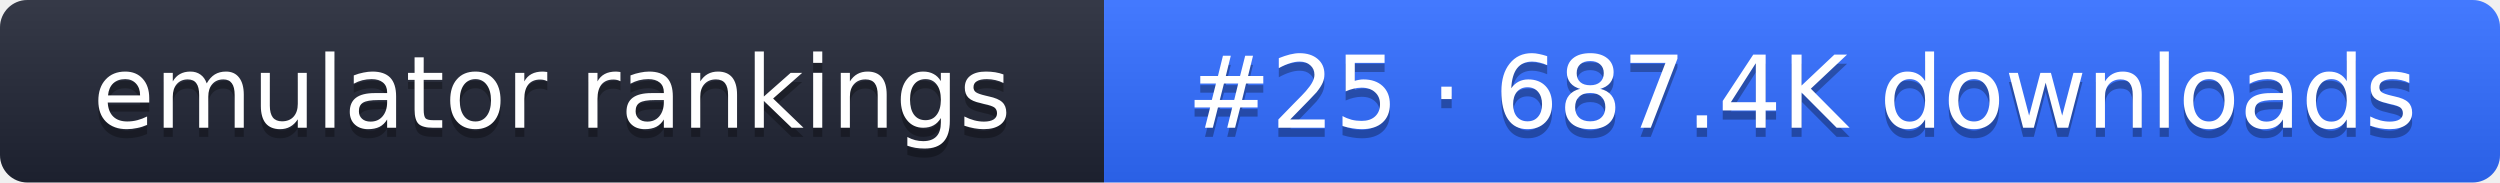
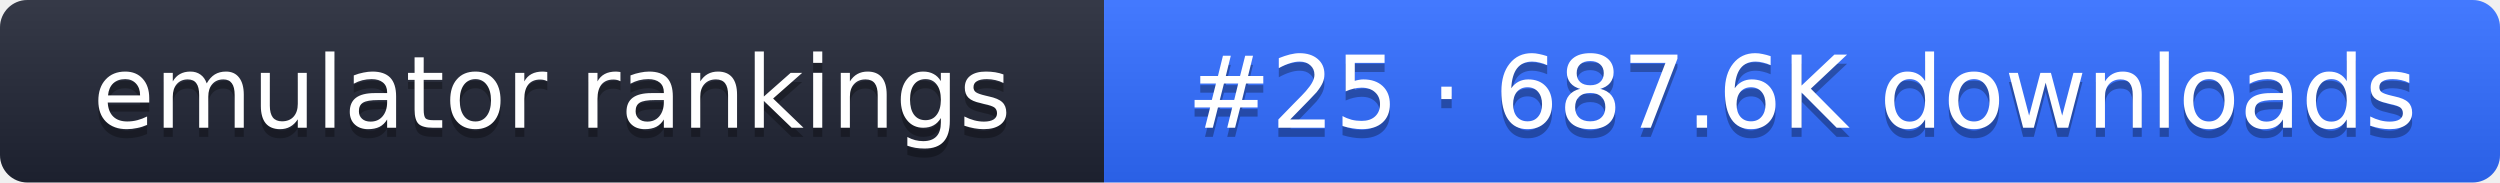
- <svg xmlns="http://www.w3.org/2000/svg" width="274" height="20" role="img" aria-label="emulator rankings: #25 · 687.4K downloads">
+ <svg xmlns="http://www.w3.org/2000/svg" width="274" height="20" role="img" aria-label="emulator rankings: #25 · 687.6K downloads">
  <linearGradient id="g" x2="0" y2="100%">
    <stop offset="0" stop-color="#fff" stop-opacity=".1" />
    <stop offset="1" stop-opacity=".1" />
  </linearGradient>
  <clipPath id="r">
    <rect width="274" height="20" rx="3" fill="#fff" />
  </clipPath>
  <g clip-path="url(#r)">
    <rect width="121" height="20" fill="#1f2433" />
    <rect x="121" width="153" height="20" fill="#2f6bff" />
    <rect width="274" height="20" fill="url(#g)" />
  </g>
  <g fill="#fff" text-anchor="middle" font-family="Verdana,DejaVu Sans,sans-serif" font-size="11">
    <text x="60.5" y="15" fill="#010101" fill-opacity=".3">emulator rankings</text>
    <text x="60.5" y="14">emulator rankings</text>
-     <text x="197.5" y="15" fill="#010101" fill-opacity=".3">#25 · 687.4K downloads</text>
-     <text x="197.5" y="14">#25 · 687.4K downloads</text>
+     <text x="197.5" y="15" fill="#010101" fill-opacity=".3">#25 · 687.6K downloads</text>
+     <text x="197.5" y="14">#25 · 687.6K downloads</text>
  </g>
</svg>
